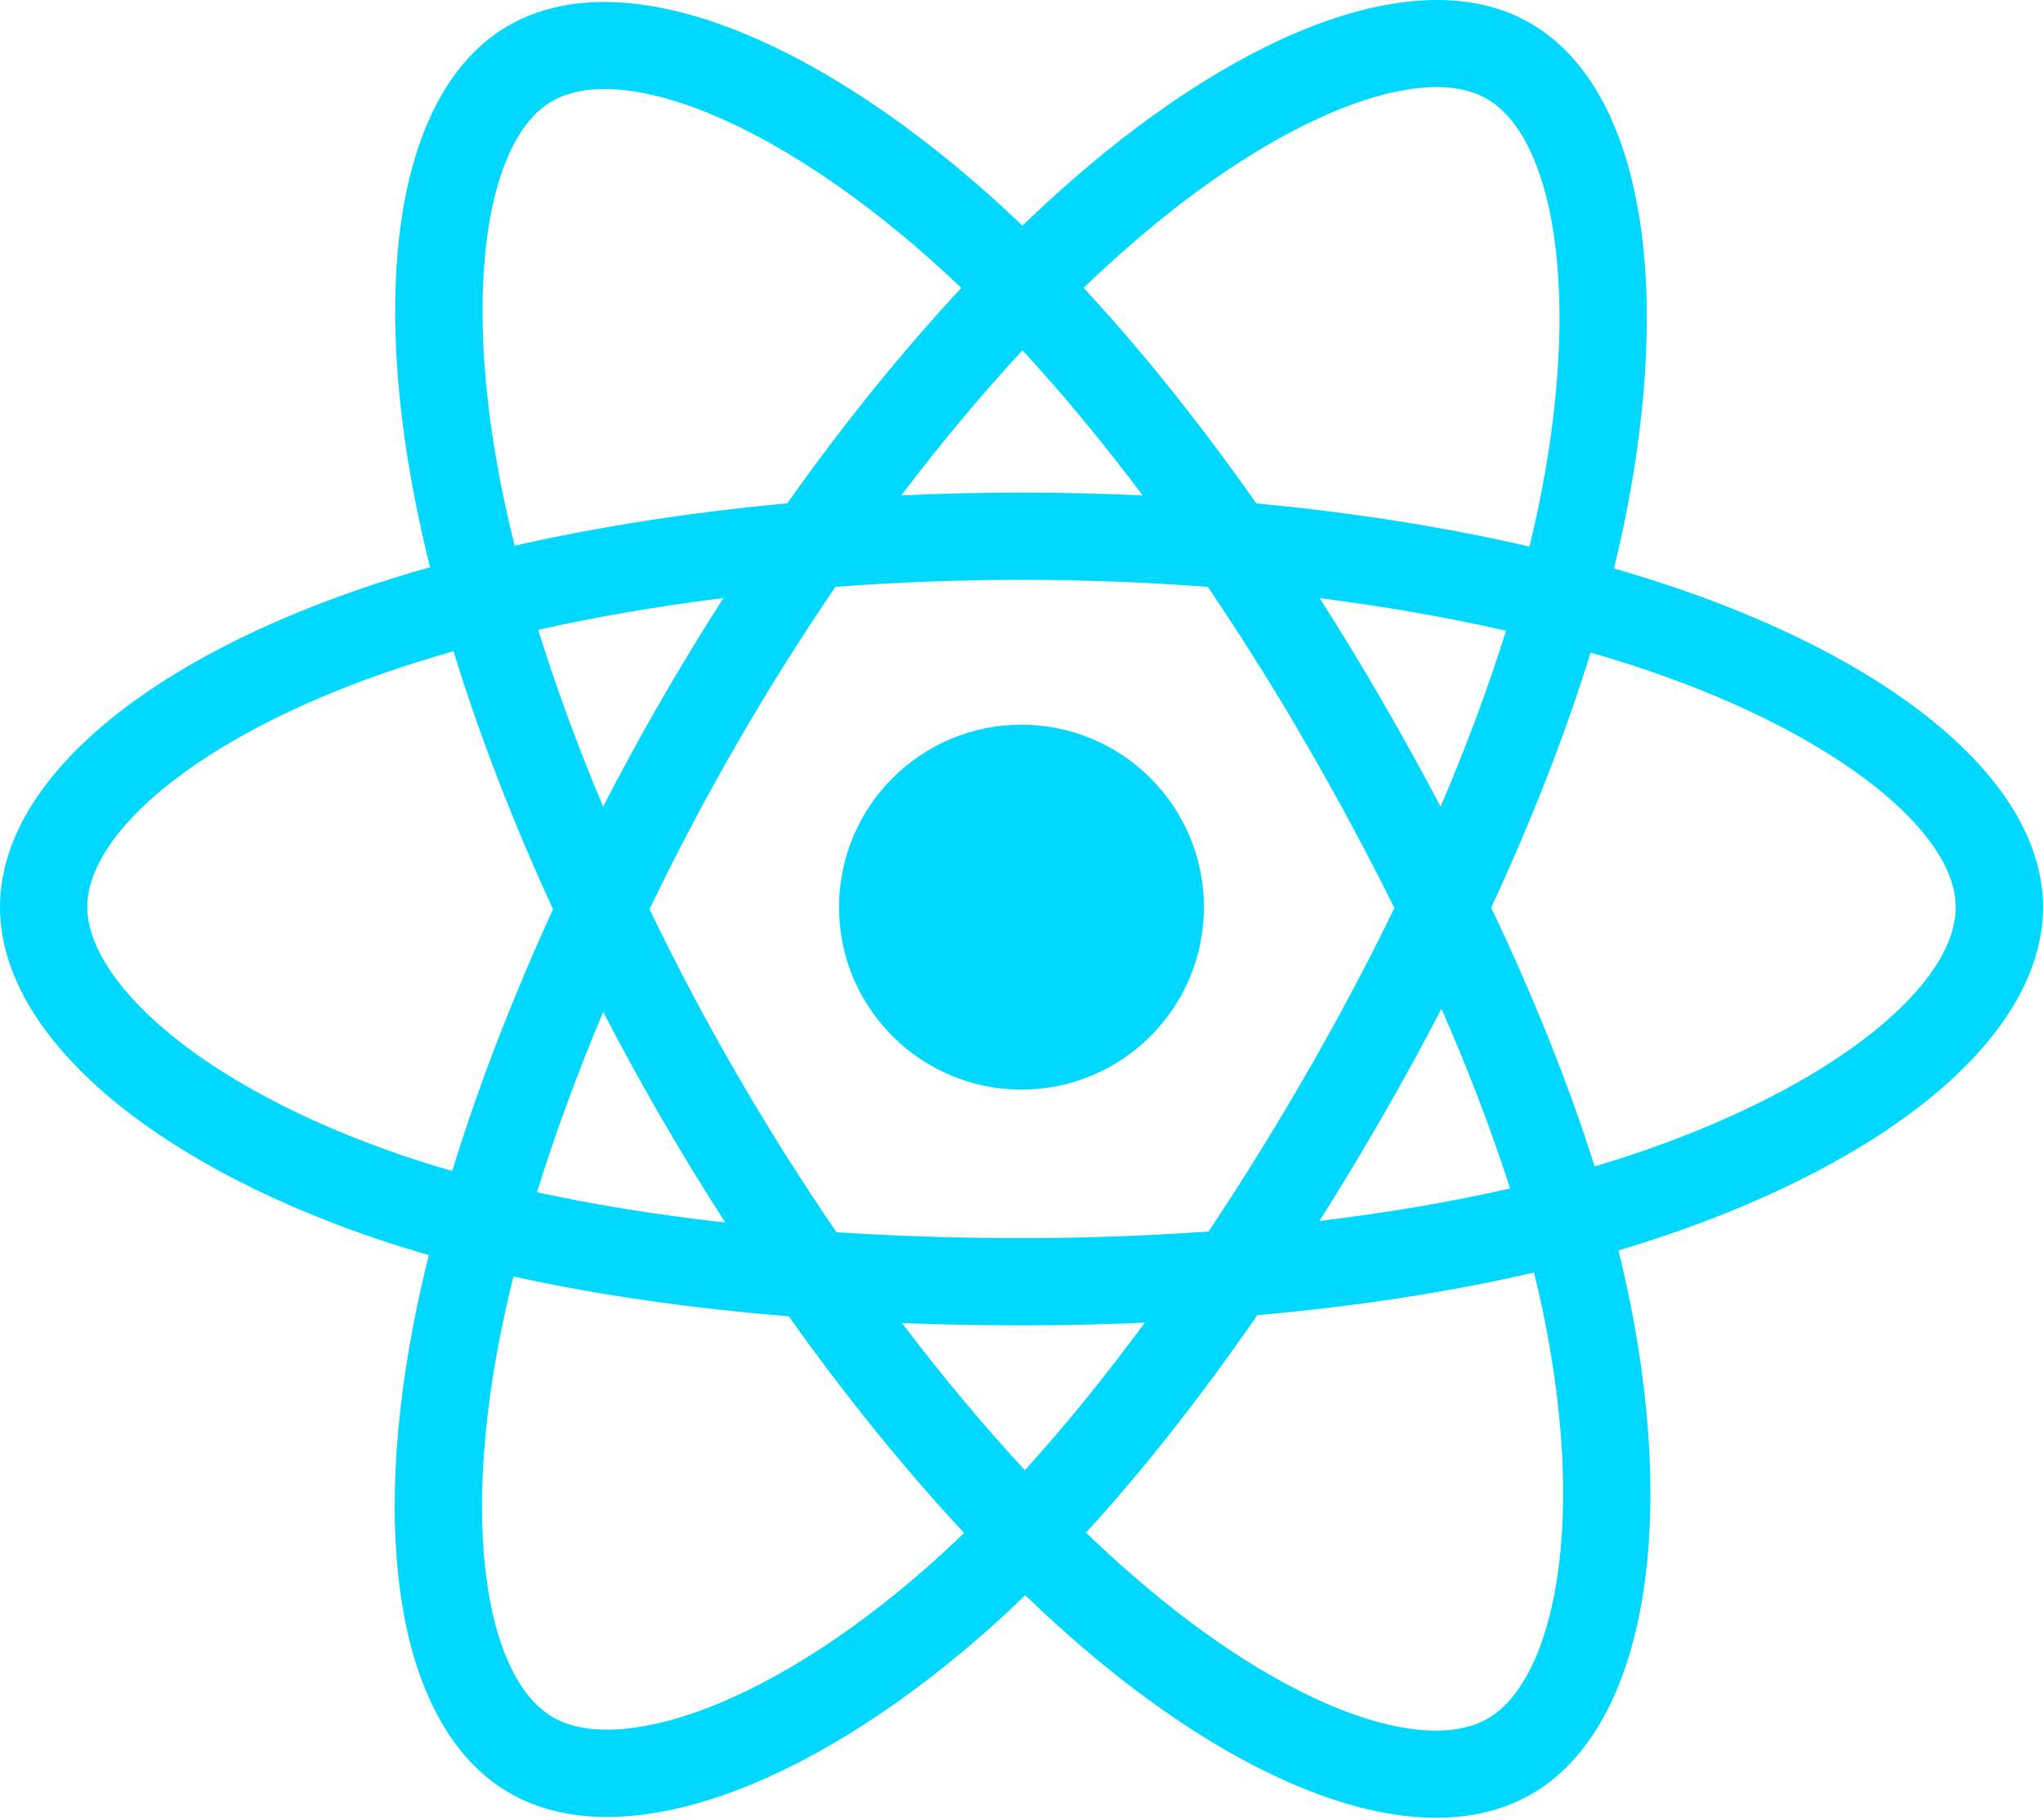
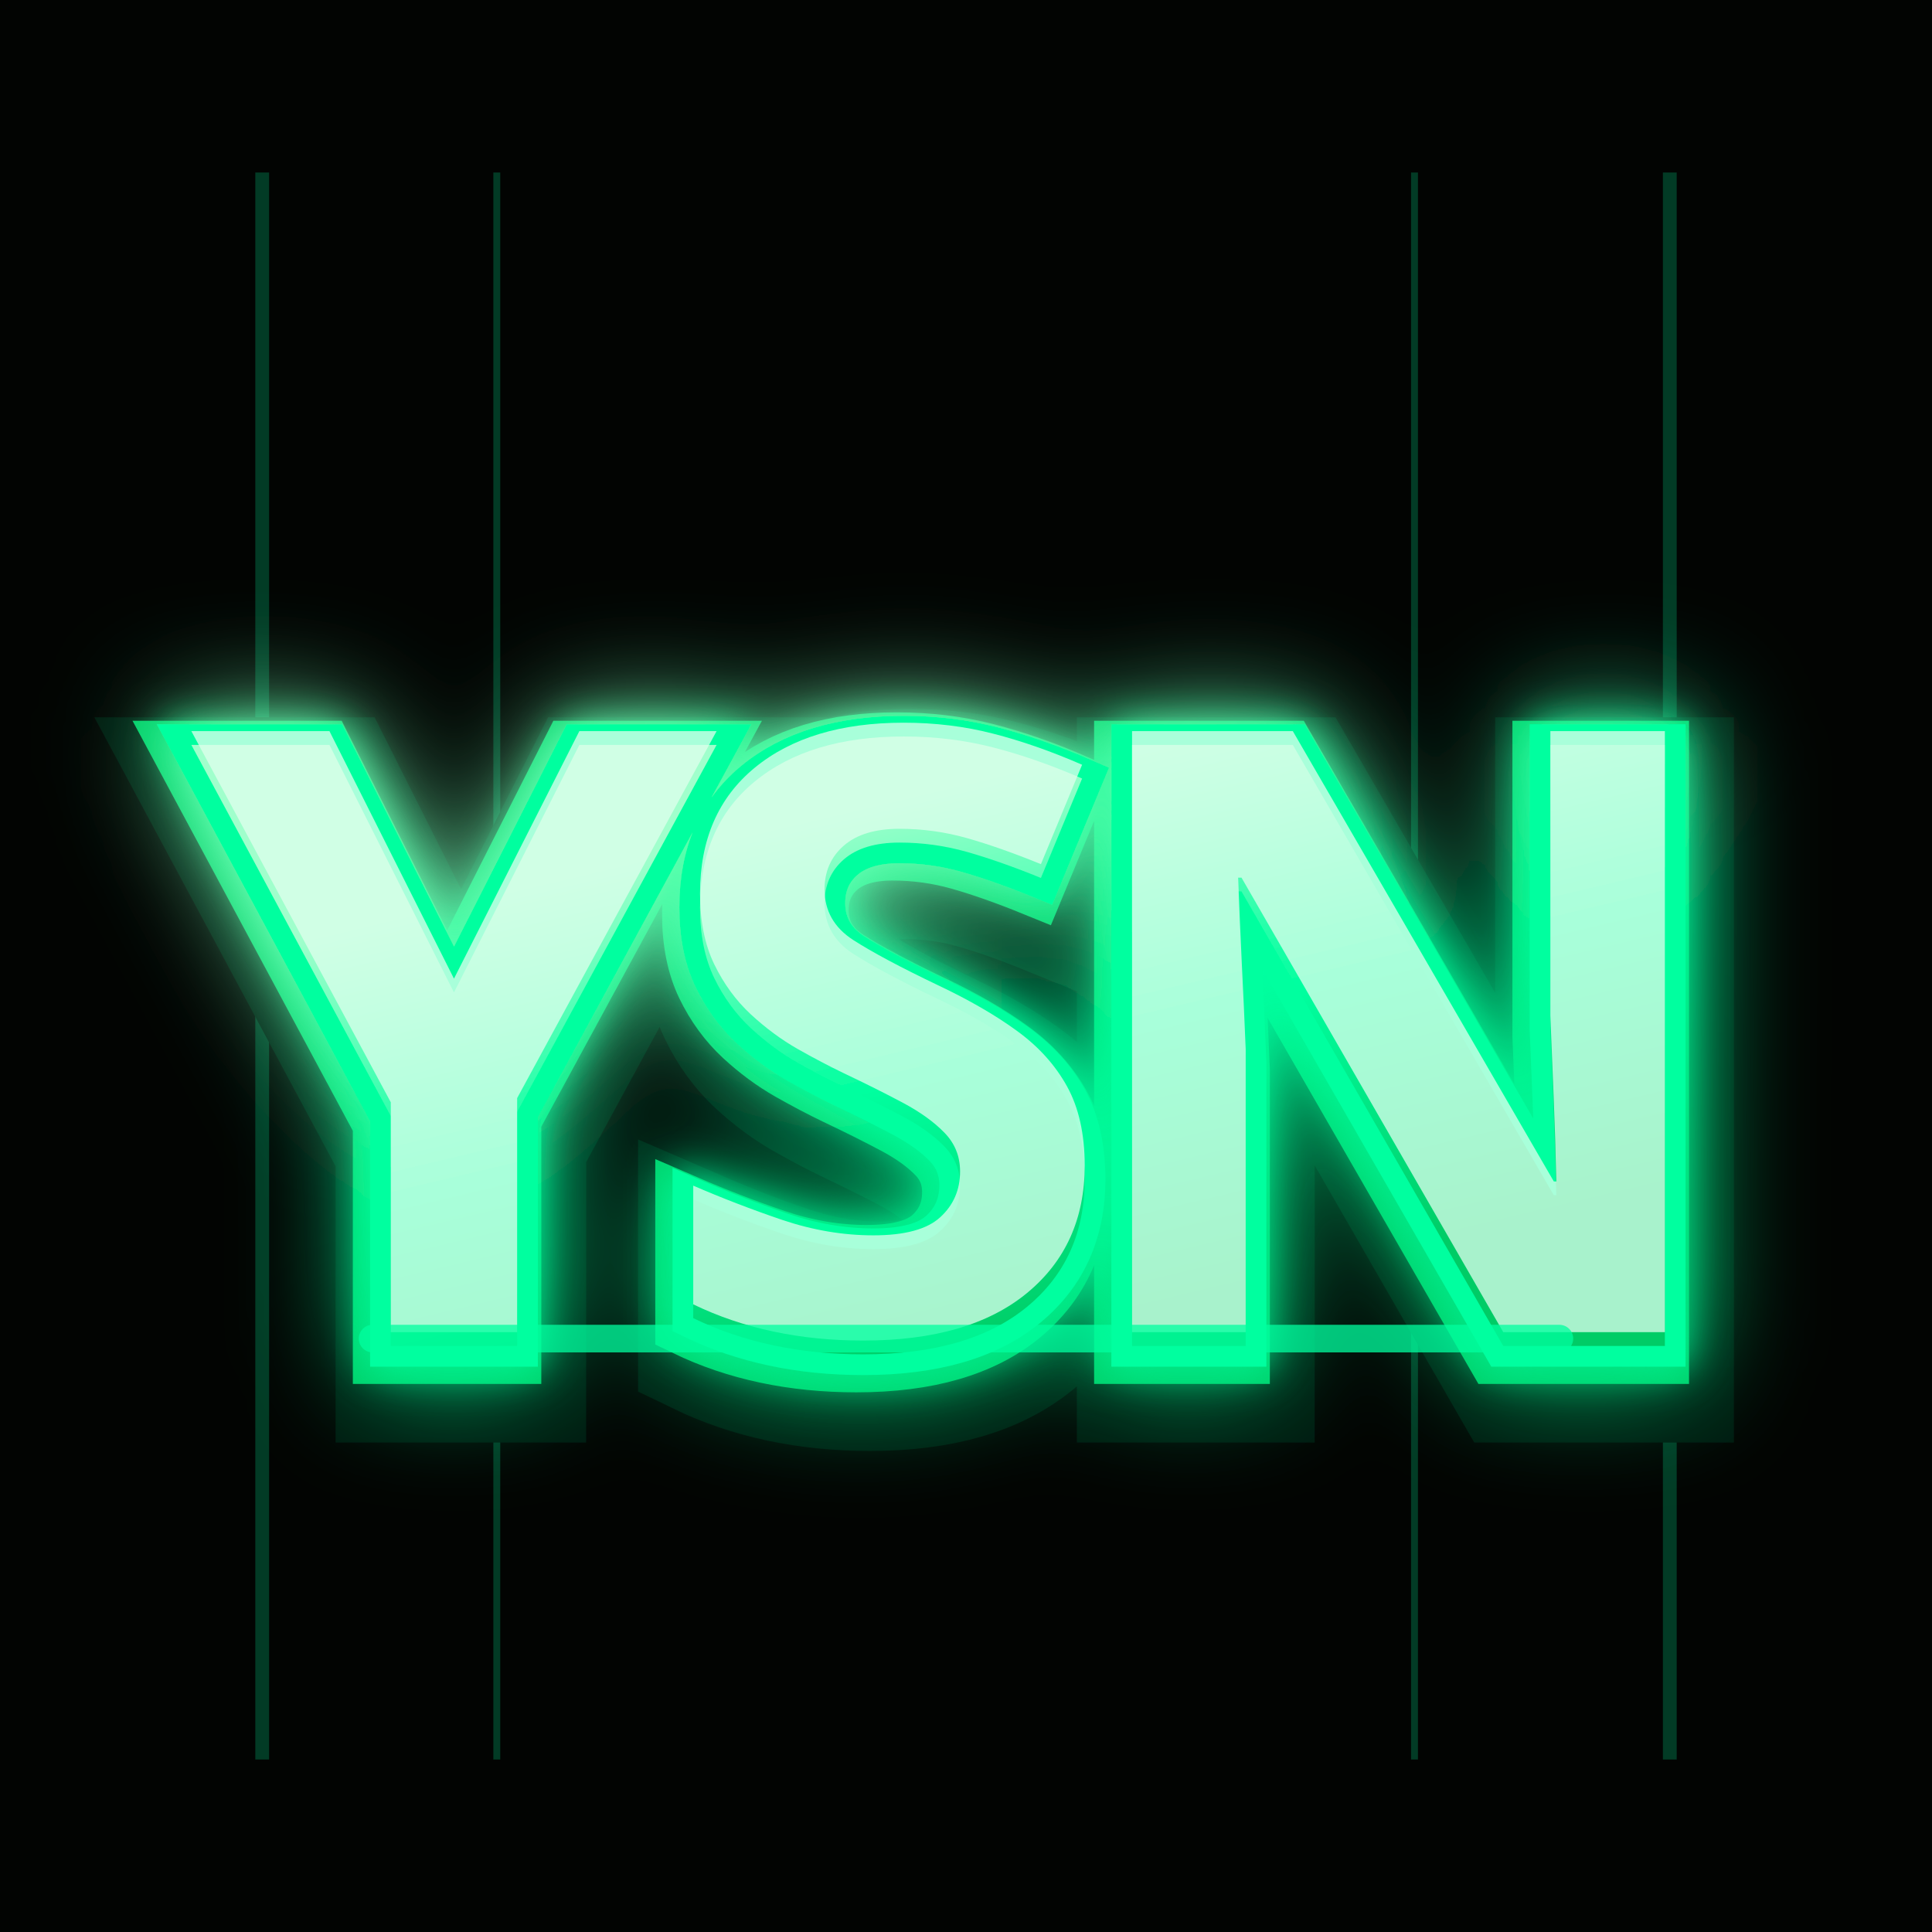
- <svg xmlns="http://www.w3.org/2000/svg" aria-hidden="true" role="img" class="iconify iconify--logos" width="35.93" height="32" preserveAspectRatio="xMidYMid meet" viewBox="0 0 256 228">
-   <path fill="#00D8FF" d="M210.483 73.824a171.49 171.49 0 0 0-8.24-2.597c.465-1.9.893-3.777 1.273-5.621c6.238-30.281 2.16-54.676-11.769-62.708c-13.355-7.7-35.196.329-57.254 19.526a171.23 171.23 0 0 0-6.375 5.848a155.866 155.866 0 0 0-4.241-3.917C100.759 3.829 77.587-4.822 63.673 3.233C50.33 10.957 46.379 33.89 51.995 62.588a170.974 170.974 0 0 0 1.892 8.48c-3.28.932-6.445 1.924-9.474 2.98C17.309 83.498 0 98.307 0 113.668c0 15.865 18.582 31.778 46.812 41.427a145.52 145.52 0 0 0 6.921 2.165a167.467 167.467 0 0 0-2.01 9.138c-5.354 28.2-1.173 50.591 12.134 58.266c13.744 7.926 36.812-.22 59.273-19.855a145.567 145.567 0 0 0 5.342-4.923a168.064 168.064 0 0 0 6.92 6.314c21.758 18.722 43.246 26.282 56.54 18.586c13.731-7.949 18.194-32.003 12.4-61.268a145.016 145.016 0 0 0-1.535-6.842c1.62-.48 3.21-.974 4.76-1.488c29.348-9.723 48.443-25.443 48.443-41.52c0-15.417-17.868-30.326-45.517-39.844Zm-6.365 70.984c-1.4.463-2.836.91-4.3 1.345c-3.24-10.257-7.612-21.163-12.963-32.432c5.106-11 9.31-21.767 12.459-31.957c2.619.758 5.16 1.557 7.61 2.4c23.69 8.156 38.14 20.213 38.14 29.504c0 9.896-15.606 22.743-40.946 31.14Zm-10.514 20.834c2.562 12.94 2.927 24.64 1.23 33.787c-1.524 8.219-4.59 13.698-8.382 15.893c-8.067 4.67-25.32-1.4-43.927-17.412a156.726 156.726 0 0 1-6.437-5.87c7.214-7.889 14.423-17.06 21.459-27.246c12.376-1.098 24.068-2.894 34.671-5.345a134.17 134.17 0 0 1 1.386 6.193ZM87.276 214.515c-7.882 2.783-14.16 2.863-17.955.675c-8.075-4.657-11.432-22.636-6.853-46.752a156.923 156.923 0 0 1 1.869-8.499c10.486 2.32 22.093 3.988 34.498 4.994c7.084 9.967 14.501 19.128 21.976 27.15a134.668 134.668 0 0 1-4.877 4.492c-9.933 8.682-19.886 14.842-28.658 17.94ZM50.35 144.747c-12.483-4.267-22.792-9.812-29.858-15.863c-6.35-5.437-9.555-10.836-9.555-15.216c0-9.322 13.897-21.212 37.076-29.293c2.813-.98 5.757-1.905 8.812-2.773c3.204 10.42 7.406 21.315 12.477 32.332c-5.137 11.18-9.399 22.249-12.634 32.792a134.718 134.718 0 0 1-6.318-1.979Zm12.378-84.26c-4.811-24.587-1.616-43.134 6.425-47.789c8.564-4.958 27.502 2.111 47.463 19.835a144.318 144.318 0 0 1 3.841 3.545c-7.438 7.987-14.787 17.08-21.808 26.988c-12.04 1.116-23.565 2.908-34.161 5.309a160.342 160.342 0 0 1-1.76-7.887Zm110.427 27.268a347.8 347.8 0 0 0-7.785-12.803c8.168 1.033 15.994 2.404 23.343 4.08c-2.206 7.072-4.956 14.465-8.193 22.045a381.151 381.151 0 0 0-7.365-13.322Zm-45.032-43.861c5.044 5.465 10.096 11.566 15.065 18.186a322.04 322.04 0 0 0-30.257-.006c4.974-6.559 10.069-12.652 15.192-18.18ZM82.802 87.83a323.167 323.167 0 0 0-7.227 13.238c-3.184-7.553-5.909-14.98-8.134-22.152c7.304-1.634 15.093-2.97 23.209-3.984a321.524 321.524 0 0 0-7.848 12.897Zm8.081 65.352c-8.385-.936-16.291-2.203-23.593-3.793c2.26-7.3 5.045-14.885 8.298-22.6a321.187 321.187 0 0 0 7.257 13.246c2.594 4.48 5.28 8.868 8.038 13.147Zm37.542 31.03c-5.184-5.592-10.354-11.779-15.403-18.433c4.902.192 9.899.29 14.978.29c5.218 0 10.376-.117 15.453-.343c-4.985 6.774-10.018 12.97-15.028 18.486Zm52.198-57.817c3.422 7.8 6.306 15.345 8.596 22.52c-7.422 1.694-15.436 3.058-23.88 4.071a382.417 382.417 0 0 0 7.859-13.026a347.403 347.403 0 0 0 7.425-13.565Zm-16.898 8.101a358.557 358.557 0 0 1-12.281 19.815a329.4 329.4 0 0 1-23.444.823c-7.967 0-15.716-.248-23.178-.732a310.202 310.202 0 0 1-12.513-19.846h.001a307.41 307.41 0 0 1-10.923-20.627a310.278 310.278 0 0 1 10.89-20.637l-.001.001a307.318 307.318 0 0 1 12.413-19.761c7.613-.576 15.42-.876 23.31-.876H128c7.926 0 15.743.303 23.354.883a329.357 329.357 0 0 1 12.335 19.695a358.489 358.489 0 0 1 11.036 20.54a329.472 329.472 0 0 1-11 20.722Zm22.56-122.124c8.572 4.944 11.906 24.881 6.52 51.026c-.344 1.668-.73 3.367-1.15 5.09c-10.622-2.452-22.155-4.275-34.23-5.408c-7.034-10.017-14.323-19.124-21.64-27.008a160.789 160.789 0 0 1 5.888-5.4c18.9-16.447 36.564-22.941 44.612-18.3ZM128 90.808c12.625 0 22.86 10.235 22.86 22.86s-10.235 22.86-22.86 22.86s-22.86-10.235-22.86-22.86s10.235-22.86 22.86-22.86Z" />
+ <svg xmlns="http://www.w3.org/2000/svg" width="280" height="280" viewBox="0 0 280 280">
+   <defs>
+     <linearGradient id="depthGreen" x1="30%" y1="20%" x2="70%" y2="90%">
+       <stop offset="0%" stop-color="#A0FFCC" />
+       <stop offset="50%" stop-color="#00FF9F" />
+       <stop offset="100%" stop-color="#00CC66" />
+     </linearGradient>
+     <filter id="deepGlow" x="-50%" y="-50%" width="200%" height="200%">
+       <feGaussianBlur stdDeviation="3" result="glow1" />
+       <feGaussianBlur stdDeviation="8" result="glow2" />
+       <feMerge>
+         <feMergeNode in="glow2" />
+         <feMergeNode in="glow1" />
+         <feMergeNode in="SourceGraphic" />
+       </feMerge>
+     </filter>
+   </defs>
+   <rect width="280" height="280" fill="#020402" />
+   <g opacity="0.22">
+     <line x1="38" y1="25" x2="38" y2="255" stroke="#00FF9F" stroke-width="2" />
+     <line x1="72" y1="25" x2="72" y2="255" stroke="#00FF9F" stroke-width="1" />
+     <line x1="205" y1="25" x2="205" y2="255" stroke="#00FF9F" stroke-width="1" />
+     <line x1="242" y1="25" x2="242" y2="255" stroke="#00FF9F" stroke-width="2" />
+   </g>
+   <text x="141" y="157" text-anchor="middle" dominant-baseline="middle" font-family="Impact, Arial Black, sans-serif" font-size="122" font-weight="900" fill="#001A0F" stroke="#001A0F" stroke-width="18" letter-spacing="-9" paint-order="stroke fill">YSN</text>
+   <text x="139" y="153" text-anchor="middle" dominant-baseline="middle" font-family="Impact, Arial Black, sans-serif" font-size="122" font-weight="900" fill="#003322" stroke="#00CC66" stroke-width="9" letter-spacing="-9" paint-order="stroke fill">YSN</text>
+   <text x="140" y="152" text-anchor="middle" dominant-baseline="middle" font-family="Impact, Arial Black, sans-serif" font-size="122" font-weight="900" fill="url(#depthGreen)" stroke="#00FF9F" stroke-width="6" filter="url(#deepGlow)" letter-spacing="-9" paint-order="stroke fill">YSN</text>
+   <text x="140" y="150" text-anchor="middle" dominant-baseline="middle" font-family="Impact, Arial Black, sans-serif" font-size="122" font-weight="900" fill="#E0FFEE" opacity="0.75" letter-spacing="-9">YSN</text>
+   <rect x="52" y="192" width="176" height="4" rx="2" fill="#00FF9F" opacity="0.75" />
</svg>
